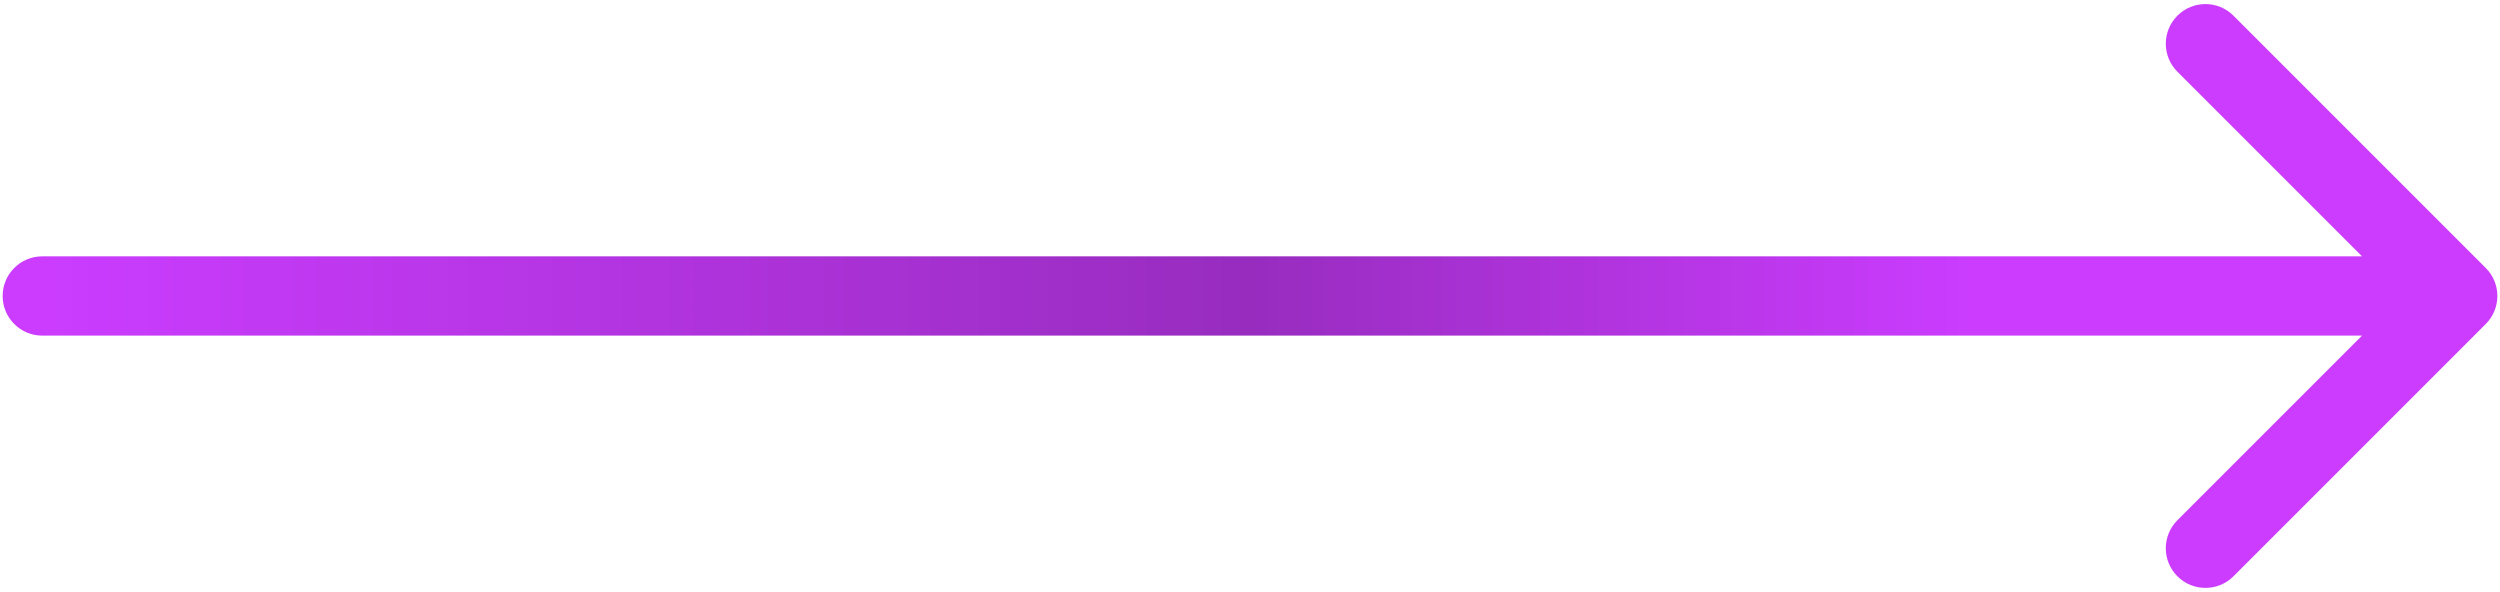
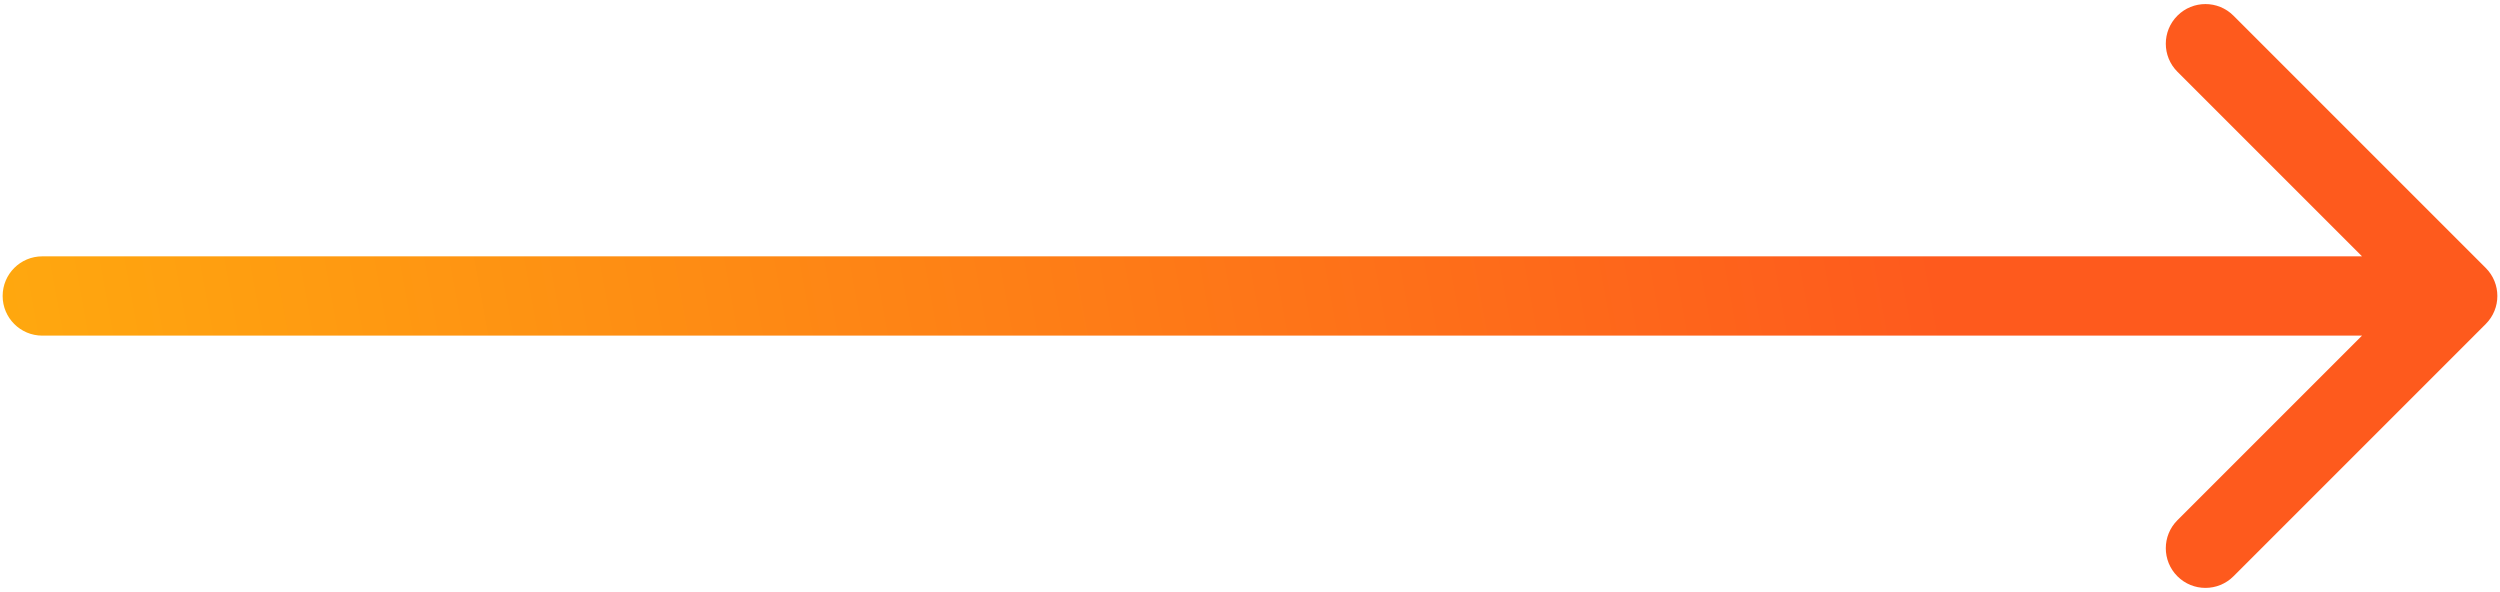
<svg xmlns="http://www.w3.org/2000/svg" width="473" height="112" viewBox="0 0 473 112" fill="none">
  <path d="M8 48.5C3.858 48.5 0.5 51.858 0.5 56C0.5 60.142 3.858 63.5 8 63.5V56V48.5ZM470.303 61.303C473.232 58.374 473.232 53.626 470.303 50.697L422.574 2.967C419.645 0.038 414.896 0.038 411.967 2.967C409.038 5.896 409.038 10.645 411.967 13.574L454.393 56L411.967 98.426C409.038 101.355 409.038 106.104 411.967 109.033C414.896 111.962 419.645 111.962 422.574 109.033L470.303 61.303ZM8 56V63.5H465V56V48.5H8V56Z" fill="url(#paint0_linear_128_239)" />
  <defs>
-     <linearGradient id="paint0_linear_128_239" x1="8" y1="56.5" x2="465" y2="56.5" gradientUnits="userSpaceOnUse">
-       <stop stop-color="#CB3CFF" />
-       <stop offset="0.5" stop-color="#982CBF" />
-       <stop offset="0.8" stop-color="#CB3CFF" />
+     <linearGradient id="paint0_linear_128_239" x1="-420" y1="148.5" x2="553" y2="-29.5" gradientUnits="userSpaceOnUse">
+       <stop offset="0.25" stop-color="#FFCF07" />
+       <stop offset="0.8" stop-color="#FE5A1D" />
    </linearGradient>
  </defs>
</svg>
